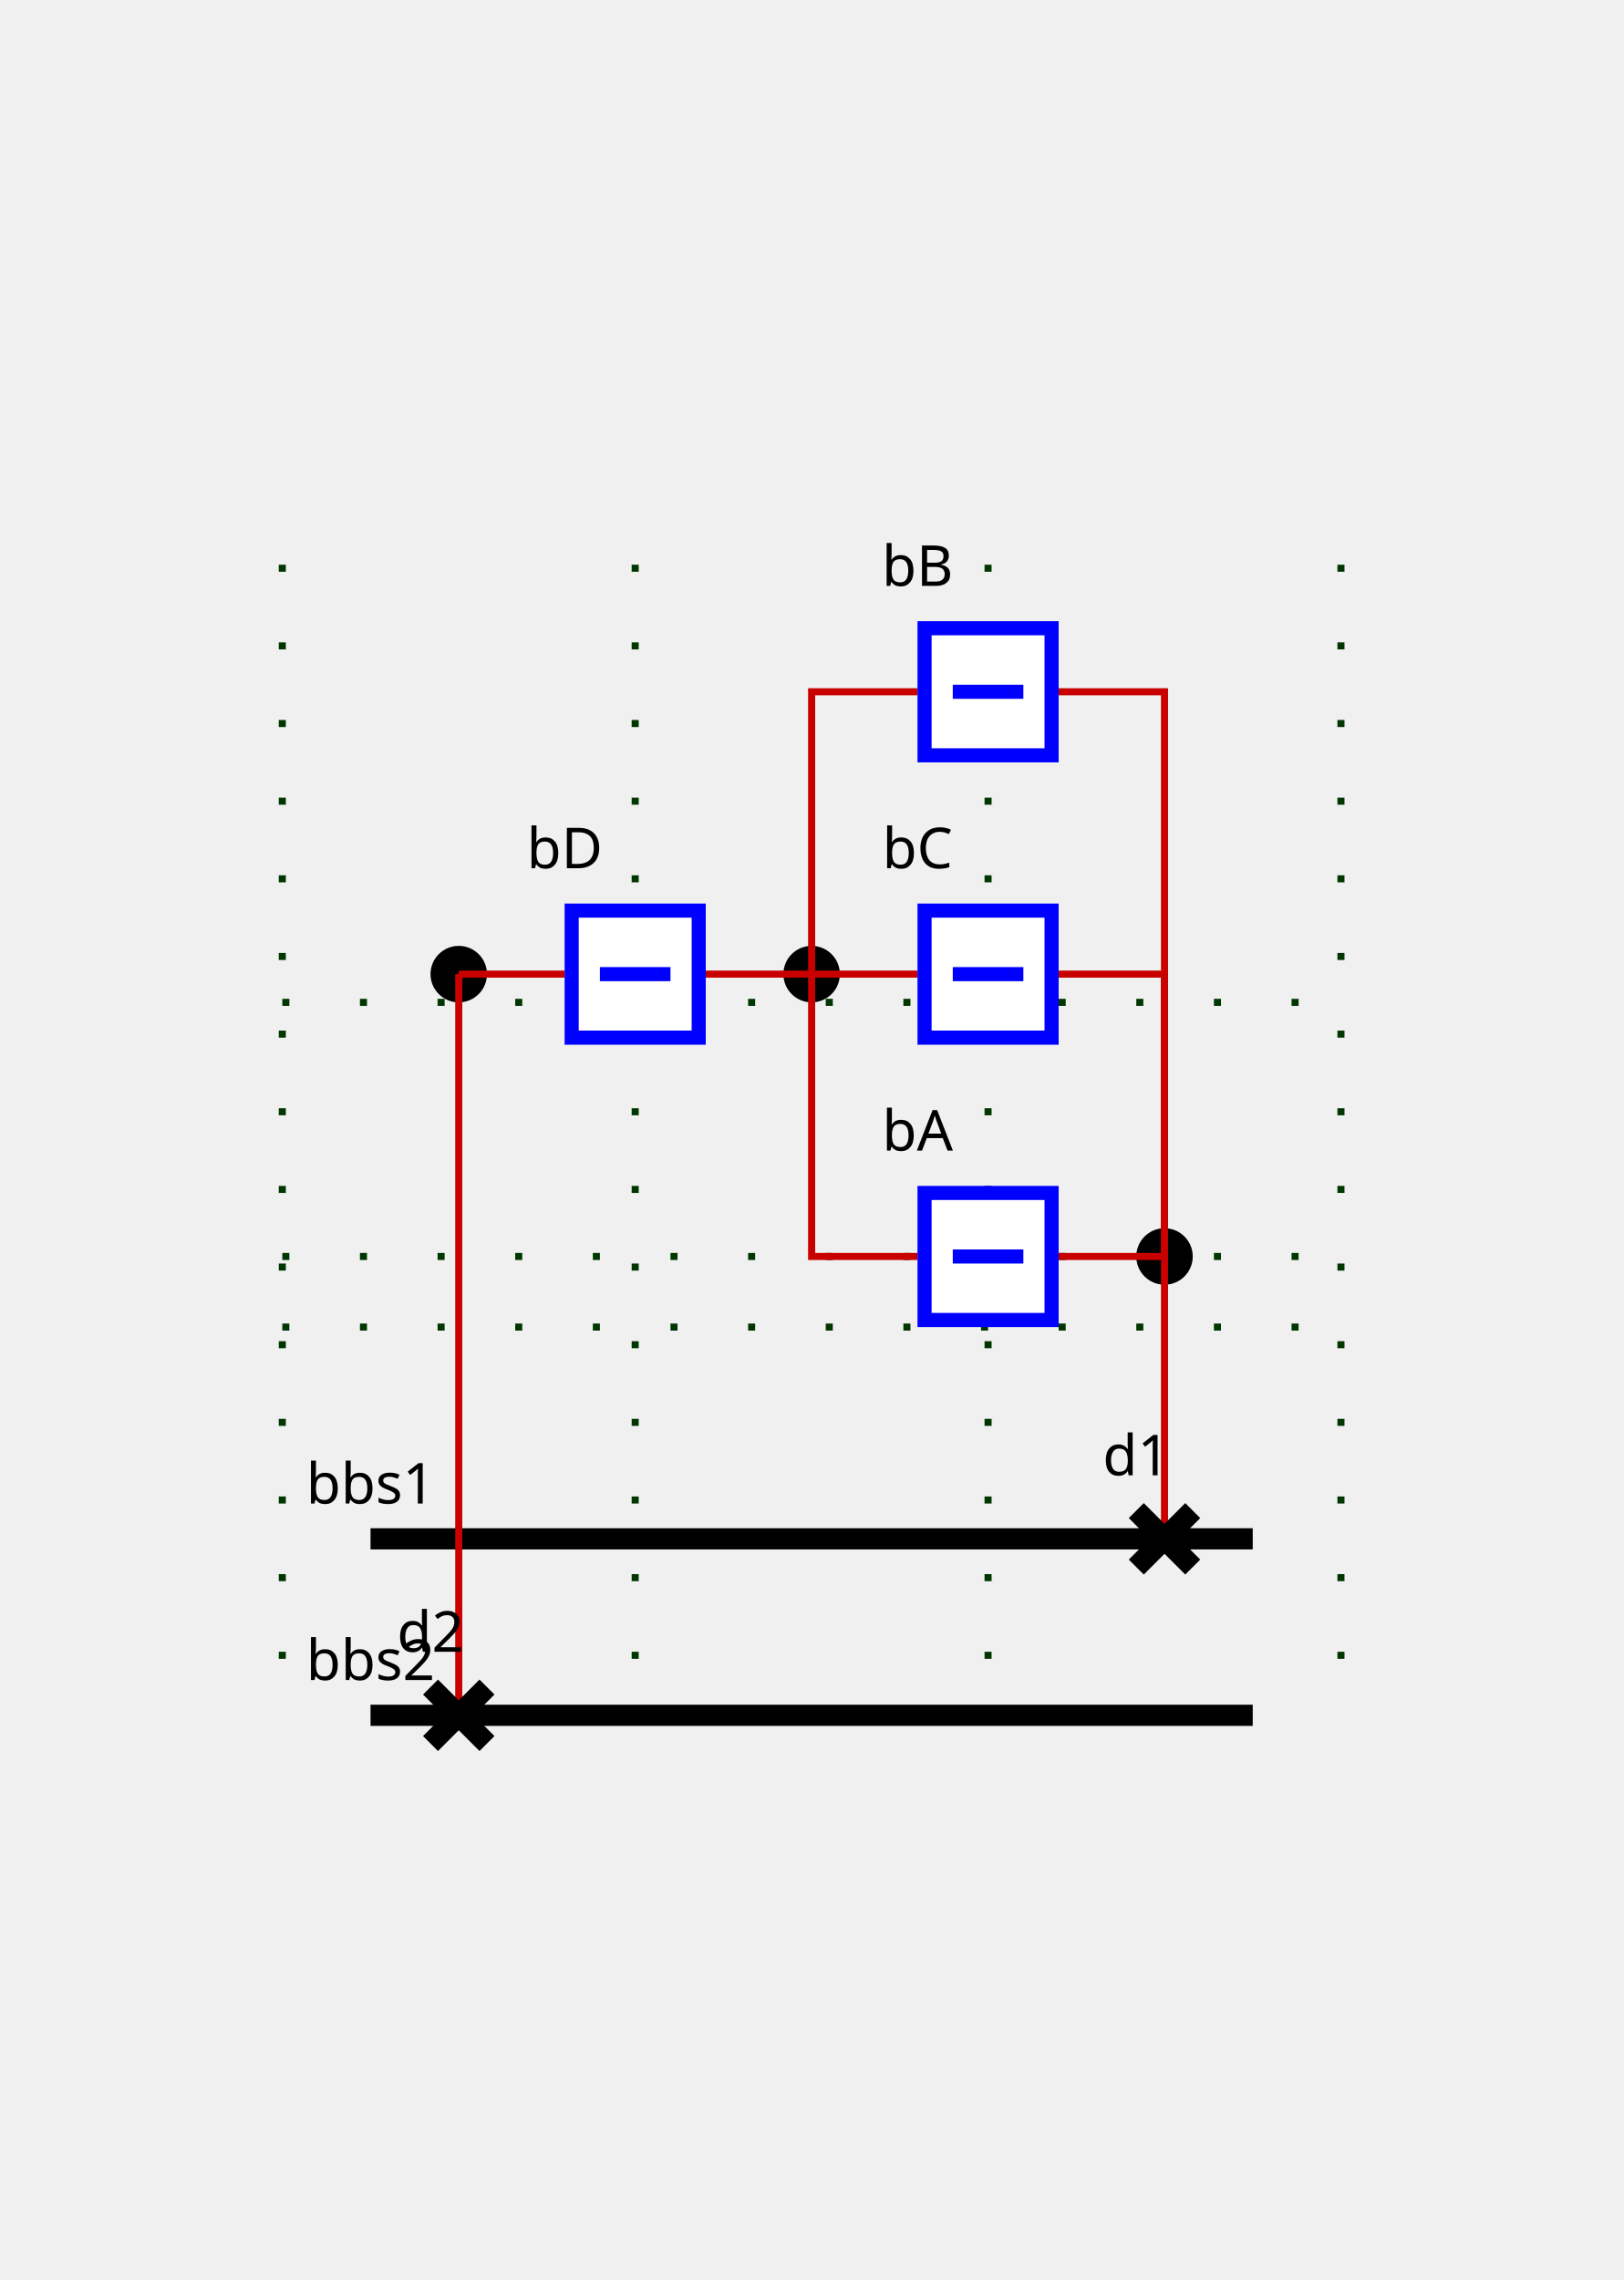
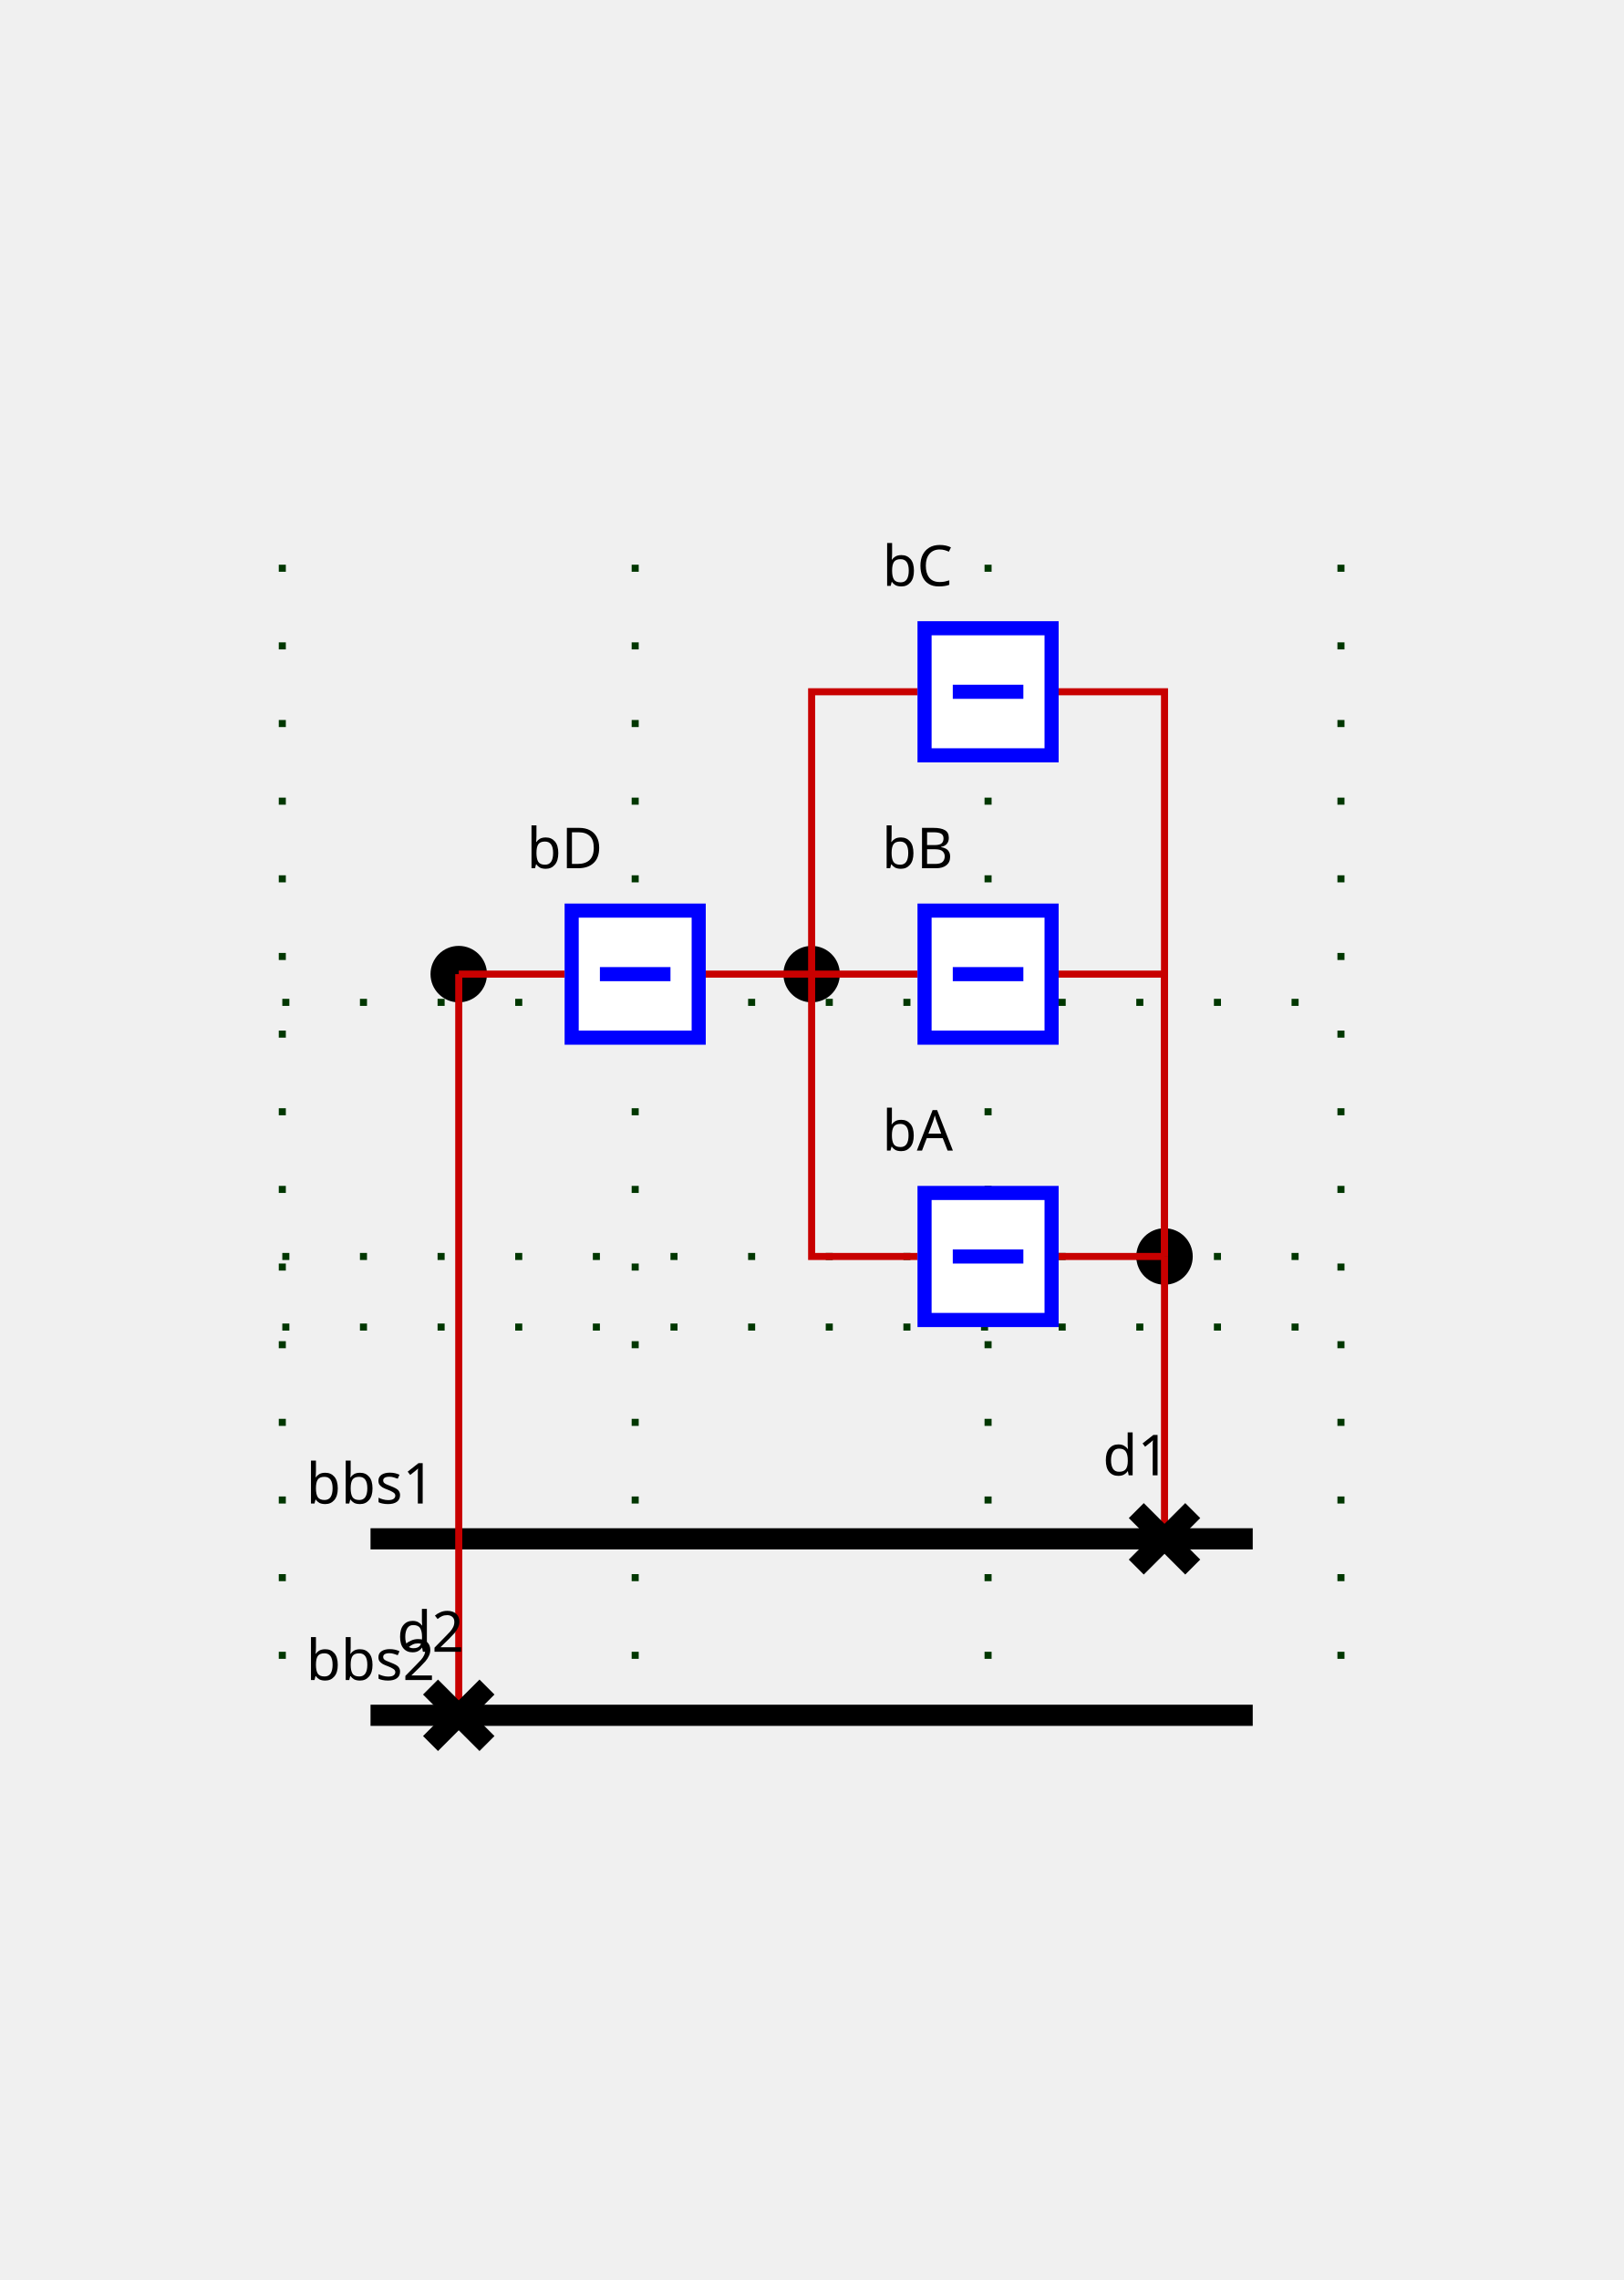
<svg xmlns="http://www.w3.org/2000/svg" height="323.0" viewBox="0 0 230.0 323.0" width="230.0">
  <style>
/* ----------------------------------------------------------------------- */
/* File: tautologies.css ------------------------------------------------- */
.sld-out .sld-arrow-in {visibility: hidden}
.sld-in .sld-arrow-out {visibility: hidden}
.sld-closed .sld-sw-open {visibility: hidden}
.sld-open .sld-sw-closed {visibility: hidden}
.sld-hidden-node {visibility: hidden}
.sld-top-feeder .sld-label {dominant-baseline: auto}
.sld-bottom-feeder .sld-label {dominant-baseline: hanging}
.sld-arrow-p .sld-label {dominant-baseline: middle}
.sld-arrow-q .sld-label {dominant-baseline: middle}
/* ----------------------------------------------------------------------- */
/* File : components.css ------------------------------------------------- */
/* Stroke black */
.sld-disconnector {stroke-width: 3; stroke: black; fill: none}
/* Stroke blue */
.sld-breaker {stroke-width: 2; stroke: blue; fill:white}
/* Stroke --sld-vl-color with fallback black */
.sld-bus-connection {stroke: var(--sld-vl-color, black); stroke-width: 4; fill: none}
.sld-busbar-section {stroke: var(--sld-vl-color, black); stroke-width: 3; fill: none}
/* Stroke --sld-vl-color with fallback red */
.sld-wire {stroke: var(--sld-vl-color, #c80000); fill: none}
/* Stroke --sld-vl-color with fallback blue */
.sld-load-break-switch {stroke: var(--sld-vl-color, blue); fill: none}
.sld-load {stroke: var(--sld-vl-color, blue); fill: none}
.sld-generator {stroke: var(--sld-vl-color, blue); fill: none}
.sld-two-wt {stroke: var(--sld-vl-color, blue); fill: none}
.sld-three-wt {stroke: var(--sld-vl-color, blue); fill: none}
.sld-winding {stroke: var(--sld-vl-color, blue); fill: none}
.sld-capacitor {stroke: var(--sld-vl-color, blue); fill: none}
.sld-inductor {stroke: var(--sld-vl-color, blue); fill: none}
.sld-pst {stroke: var(--sld-vl-color, blue); fill: none}
.sld-pst-arrow {stroke: black; fill: none}
.sld-svc {stroke: var(--sld-vl-color, blue); fill: none}
.sld-vsc {stroke: var(--sld-vl-color, blue); font-size: 7.43px; fill: none}
/* Stroke none &amp; fill: --sld-vl-color */
.sld-node-infos {stroke: none; fill: var(--sld-vl-color, black)}
/* Stroke none &amp; fill: black */
.sld-label {stroke: none; fill: black; font: 8px "Verdana"}
.sld-graph-label {stroke: none; fill: black; font: 12px "Verdana"}
.sld-node {stroke: none; fill: black}
.sld-flash {stroke: none; fill: black}
.sld-lock {stroke: none; fill: black}
/* Specific */
.sld-grid {stroke: #003700; stroke-dasharray: 1,10}
.sld-arrow-p {fill:black}
.sld-arrow-q {fill:blue}
.sld-frame {fill: var(--sld-background-color, transparent)}
/* Stroke maroon for fictitious switch */
.sld-breaker.sld-fictitious {stroke: maroon}
.sld-disconnector.sld-fictitious {stroke: maroon}
.sld-load-break-switch.sld-fictitious {stroke: maroon}

</style>
  <rect class="sld-frame" height="100%" width="100%" />
  <g>
    <g class="sld-grid" id="GRID_vl">
      <line x1="40.0" x2="40.0" y1="80.0" y2="243.0" />
      <line x1="90.0" x2="90.0" y1="80.0" y2="243.0" />
      <line x1="140.0" x2="140.0" y1="80.0" y2="243.0" />
      <line x1="190.0" x2="190.0" y1="80.0" y2="243.0" />
      <line x1="40.0" x2="190.0" y1="188.0" y2="188.0" />
      <line x1="40.0" x2="190.0" y1="178.0" y2="178.0" />
      <line x1="40.0" x2="190.0" y1="142.0" y2="142.0" />
    </g>
    <g class="sld-busbar-section" id="idbbs1" transform="translate(52.5,218.0)">
      <line x1="0" x2="125.0" y1="0" y2="0" />
      <text class="sld-label" id="bbs1_default" text-anchor="middle" x="0.0" y="-5.0">bbs1</text>
    </g>
    <g class="sld-busbar-section" id="idbbs2" transform="translate(52.5,243.0)">
      <line x1="0" x2="125.0" y1="0" y2="0" />
      <text class="sld-label" id="bbs2_default" text-anchor="middle" x="0.0" y="-5.0">bbs2</text>
    </g>
    <g class="cell idINTERN_32_0" id="idINTERN_32_0">
      <g class="sld-node sld-fictitious" id="idINTERNAL_95_vl_95_f1" transform="translate(161.0,174.0)">
        <circle cx="4" cy="4" r="4" />
      </g>
      <g class="sld-node sld-fictitious" id="idINTERNAL_95_vl_95_f2" transform="translate(111.0,134.0)">
        <circle cx="4" cy="4" r="4" />
      </g>
      <g class="sld-node sld-fictitious" id="idINTERNAL_95_vl_95_d2" transform="translate(61.0,134.0)">
        <circle cx="4" cy="4" r="4" />
      </g>
      <g class="sld-wire" id="_95_vl_95_d1_95_INTERNAL_95_vl_95_f1">
        <polyline points="165.0,218.0,165.0,178.0" />
      </g>
      <g class="sld-wire" id="_95_vl_95_INTERNAL_95_vl_95_f1_95_bA">
        <polyline points="165.0,178.0,150.0,178.0" />
      </g>
      <g class="sld-wire" id="_95_vl_95_INTERNAL_95_vl_95_f1_95_bB">
-         <polyline points="165.0,178.0,165.0,98.0,150.0,98.0" />
+         <polyline points="165.0,178.0,165.0,138.0,150.0,138.0" />
      </g>
      <g class="sld-wire" id="_95_vl_95_INTERNAL_95_vl_95_f1_95_bC">
-         <polyline points="165.0,178.0,165.0,138.0,150.0,138.0" />
+         <polyline points="165.0,178.0,165.0,98.0,150.0,98.0" />
      </g>
      <g class="sld-wire" id="_95_vl_95_INTERNAL_95_vl_95_f2_95_bA">
        <polyline points="115.0,138.0,115.0,178.0,130.0,178.0" />
      </g>
      <g class="sld-wire" id="_95_vl_95_INTERNAL_95_vl_95_f2_95_bB">
-         <polyline points="115.0,138.0,115.0,98.0,130.0,98.0" />
+         <polyline points="115.0,138.0,130.0,138.0" />
      </g>
      <g class="sld-wire" id="_95_vl_95_INTERNAL_95_vl_95_f2_95_bC">
-         <polyline points="115.0,138.0,130.0,138.0" />
+         <polyline points="115.0,138.0,115.0,98.0,130.0,98.0" />
      </g>
      <g class="sld-wire" id="_95_vl_95_INTERNAL_95_vl_95_f2_95_bD">
        <polyline points="115.0,138.0,100.0,138.0" />
      </g>
      <g class="sld-wire" id="_95_vl_95_bD_95_INTERNAL_95_vl_95_d2">
        <polyline points="80.0,138.0,65.0,138.0" />
      </g>
      <g class="sld-wire" id="_95_vl_95_d2_95_INTERNAL_95_vl_95_d2">
        <polyline points="65.0,243.0,65.0,138.0" />
      </g>
      <g class="sld-disconnector sld-closed" id="idd1" transform="translate(161.0,214.0)">
        <path class="sld-sw-closed" d="M0,0 8,8 M8,0 0,8" />
        <path class="sld-sw-open" d="M8,0 0,8" />
        <text class="sld-label" id="d1_default" text-anchor="middle" x="0.0" y="-5.0">d1</text>
      </g>
      <g class="sld-breaker sld-closed" id="idbA" transform="translate(130.0,168.0)">
-         <path class="sld-sw-closed" d="M1,1 V19 H19 V1z M10,5 V15" transform="rotate(270.0,10.0,10.0)" />
-         <path class="sld-sw-open" d="M1,1 V19 H19 V1z M5,10 H15" transform="rotate(270.0,10.0,10.0)" />
+         <path class="sld-sw-closed" d="M1,1 V19 H19 V1z M10,5 V15" transform="rotate(90.0,10.0,10.0)" />
+         <path class="sld-sw-open" d="M1,1 V19 H19 V1z M5,10 H15" transform="rotate(90.0,10.0,10.0)" />
        <text class="sld-label" id="bA_default" text-anchor="middle" x="0.0" y="-5.0">bA</text>
      </g>
-       <g class="sld-breaker sld-closed" id="idbB" transform="translate(130.0,88.0)">
-         <path class="sld-sw-closed" d="M1,1 V19 H19 V1z M10,5 V15" transform="rotate(270.0,10.0,10.0)" />
-         <path class="sld-sw-open" d="M1,1 V19 H19 V1z M5,10 H15" transform="rotate(270.0,10.0,10.0)" />
+       <g class="sld-breaker sld-closed" id="idbB" transform="translate(130.0,128.0)">
+         <path class="sld-sw-closed" d="M1,1 V19 H19 V1z M10,5 V15" transform="rotate(90.0,10.0,10.0)" />
+         <path class="sld-sw-open" d="M1,1 V19 H19 V1z M5,10 H15" transform="rotate(90.0,10.0,10.0)" />
        <text class="sld-label" id="bB_default" text-anchor="middle" x="0.0" y="-5.0">bB</text>
      </g>
-       <g class="sld-breaker sld-closed" id="idbC" transform="translate(130.0,128.0)">
-         <path class="sld-sw-closed" d="M1,1 V19 H19 V1z M10,5 V15" transform="rotate(270.0,10.0,10.0)" />
-         <path class="sld-sw-open" d="M1,1 V19 H19 V1z M5,10 H15" transform="rotate(270.0,10.0,10.0)" />
+       <g class="sld-breaker sld-closed" id="idbC" transform="translate(130.0,88.0)">
+         <path class="sld-sw-closed" d="M1,1 V19 H19 V1z M10,5 V15" transform="rotate(90.0,10.0,10.0)" />
+         <path class="sld-sw-open" d="M1,1 V19 H19 V1z M5,10 H15" transform="rotate(90.0,10.0,10.0)" />
        <text class="sld-label" id="bC_default" text-anchor="middle" x="0.0" y="-5.0">bC</text>
      </g>
      <g class="sld-breaker sld-closed" id="idbD" transform="translate(80.0,128.0)">
-         <path class="sld-sw-closed" d="M1,1 V19 H19 V1z M10,5 V15" transform="rotate(270.0,10.0,10.0)" />
-         <path class="sld-sw-open" d="M1,1 V19 H19 V1z M5,10 H15" transform="rotate(270.0,10.0,10.0)" />
+         <path class="sld-sw-closed" d="M1,1 V19 H19 V1z M10,5 V15" transform="rotate(90.0,10.0,10.0)" />
+         <path class="sld-sw-open" d="M1,1 V19 H19 V1z M5,10 H15" transform="rotate(90.0,10.0,10.0)" />
        <text class="sld-label" id="bD_default" text-anchor="middle" x="0.0" y="-5.0">bD</text>
      </g>
      <g class="sld-disconnector sld-closed" id="idd2" transform="translate(61.0,239.0)">
        <path class="sld-sw-closed" d="M0,0 8,8 M8,0 0,8" />
        <path class="sld-sw-open" d="M8,0 0,8" />
        <text class="sld-label" id="d2_default" text-anchor="middle" x="0.0" y="-5.0">d2</text>
      </g>
    </g>
  </g>
</svg>
